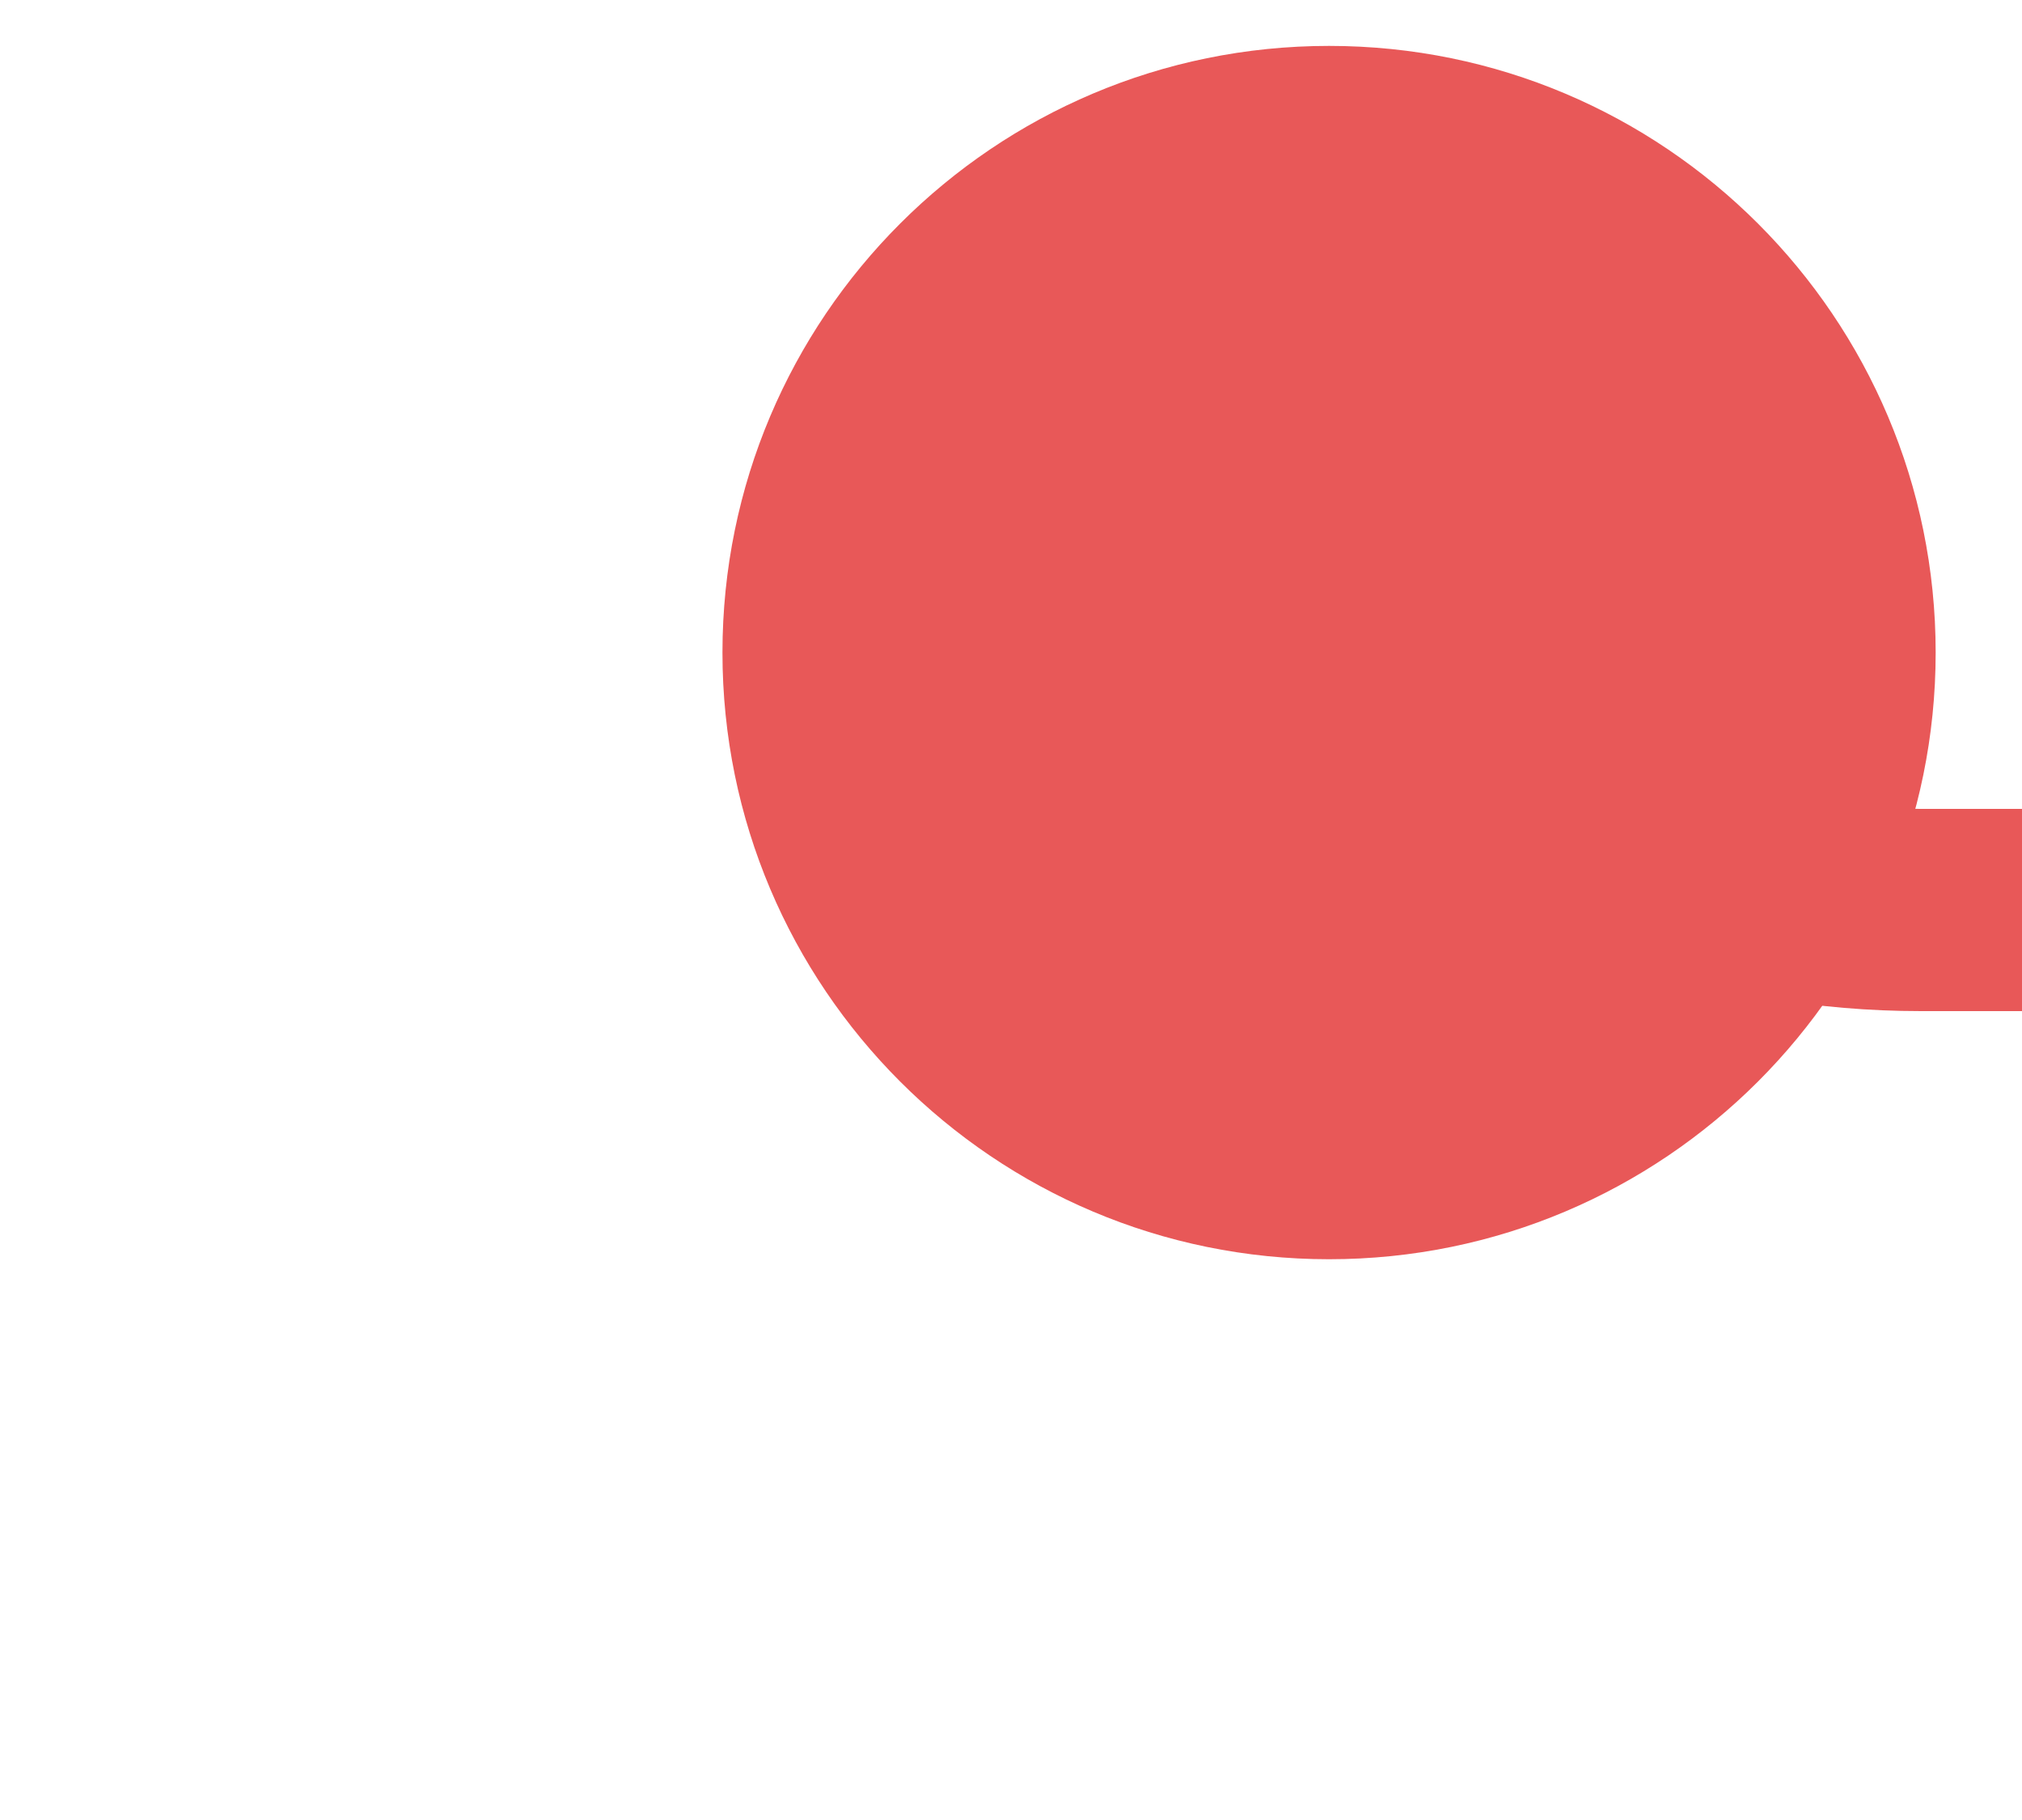
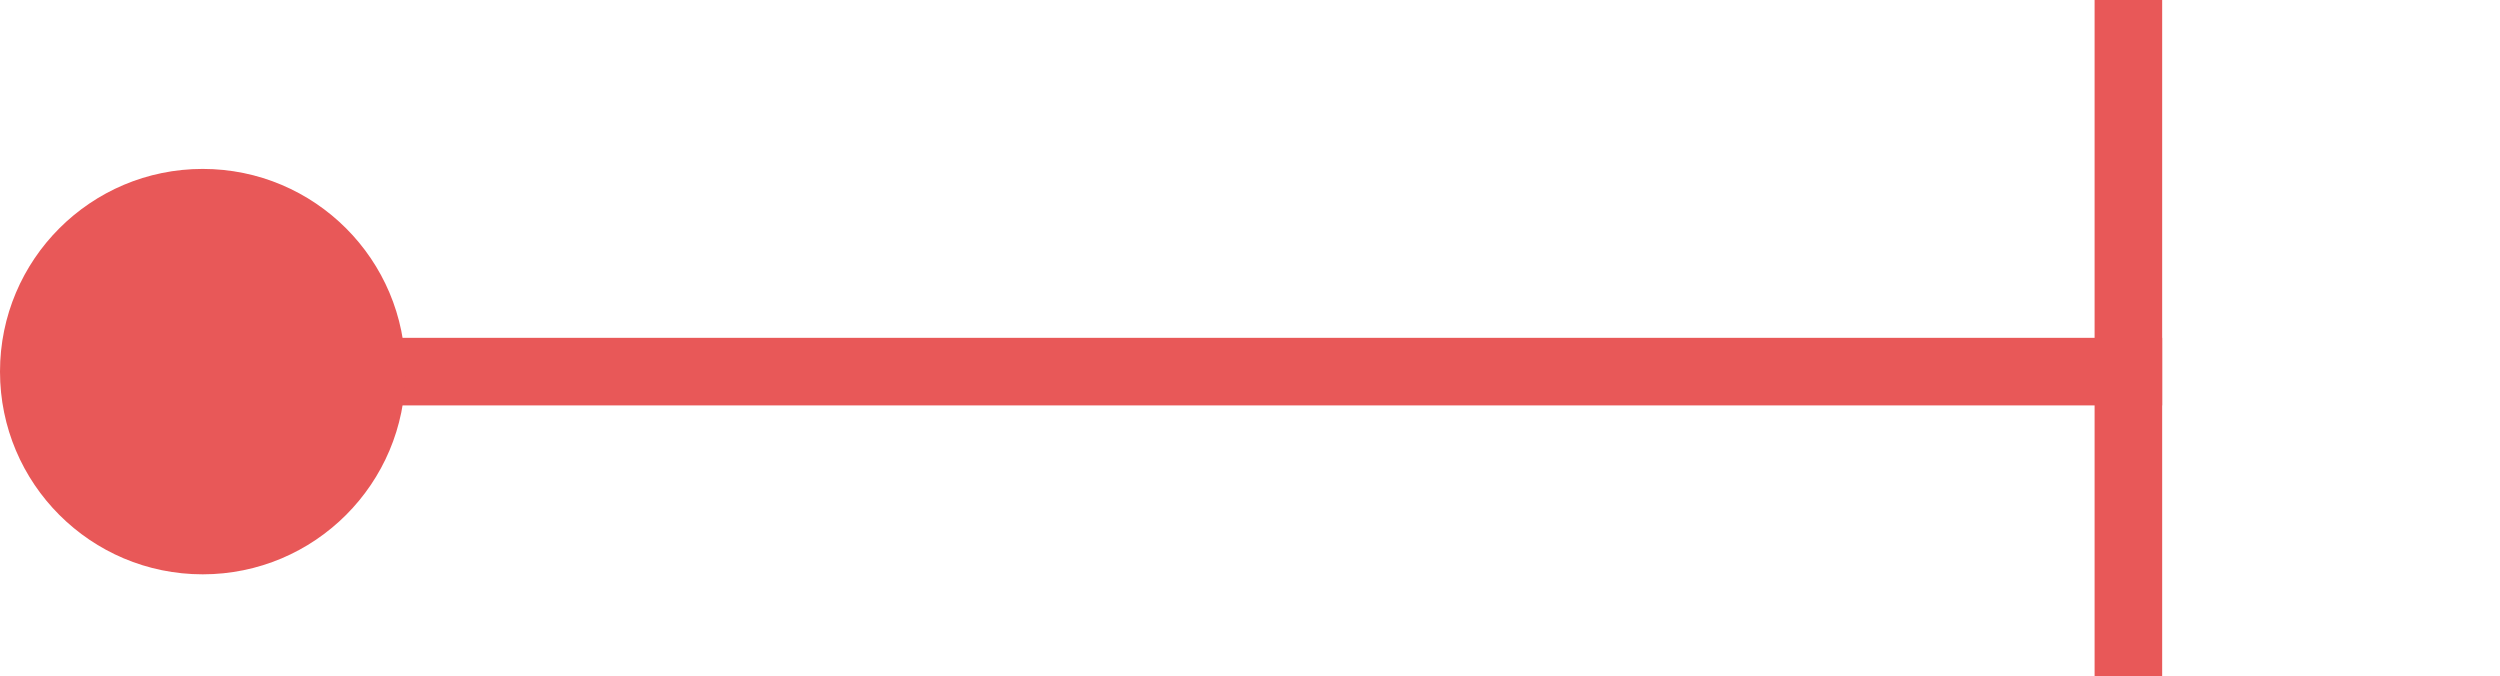
- <svg xmlns="http://www.w3.org/2000/svg" version="1.1" width="10px" height="9px" preserveAspectRatio="xMinYMid meet" viewBox="1743 371  10 7">
-   <path d="M 1748.624 371.49  A 4 4 0 0 0 1752.5 374.5 L 1859 374.5  " stroke-width="1" stroke="#e85858" fill="none" />
-   <path d="M 1749.573 370.227  A 3 3 0 0 0 1746.573 373.227 A 3 3 0 0 0 1749.573 376.227 A 3 3 0 0 0 1752.573 373.227 A 3 3 0 0 0 1749.573 370.227 Z M 1858 369  L 1858 380  L 1859 380  L 1859 369  L 1858 369  Z " fill-rule="nonzero" fill="#e85858" stroke="none" />
+ <svg xmlns="http://www.w3.org/2000/svg" version="1.1" width="37px" height="10px" preserveAspectRatio="xMinYMid meet" viewBox="407 686  37 8">
+   <path d="M 408 690.5  L 439 690.5  " stroke-width="1" stroke="#e85858" fill="none" />
+   <path d="M 410 687.5  A 3 3 0 0 0 407 690.5 A 3 3 0 0 0 410 693.5 A 3 3 0 0 0 413 690.5 A 3 3 0 0 0 410 687.5 Z M 438 685  L 438 696  L 439 696  L 439 685  L 438 685  Z " fill-rule="nonzero" fill="#e85858" stroke="none" />
</svg>
